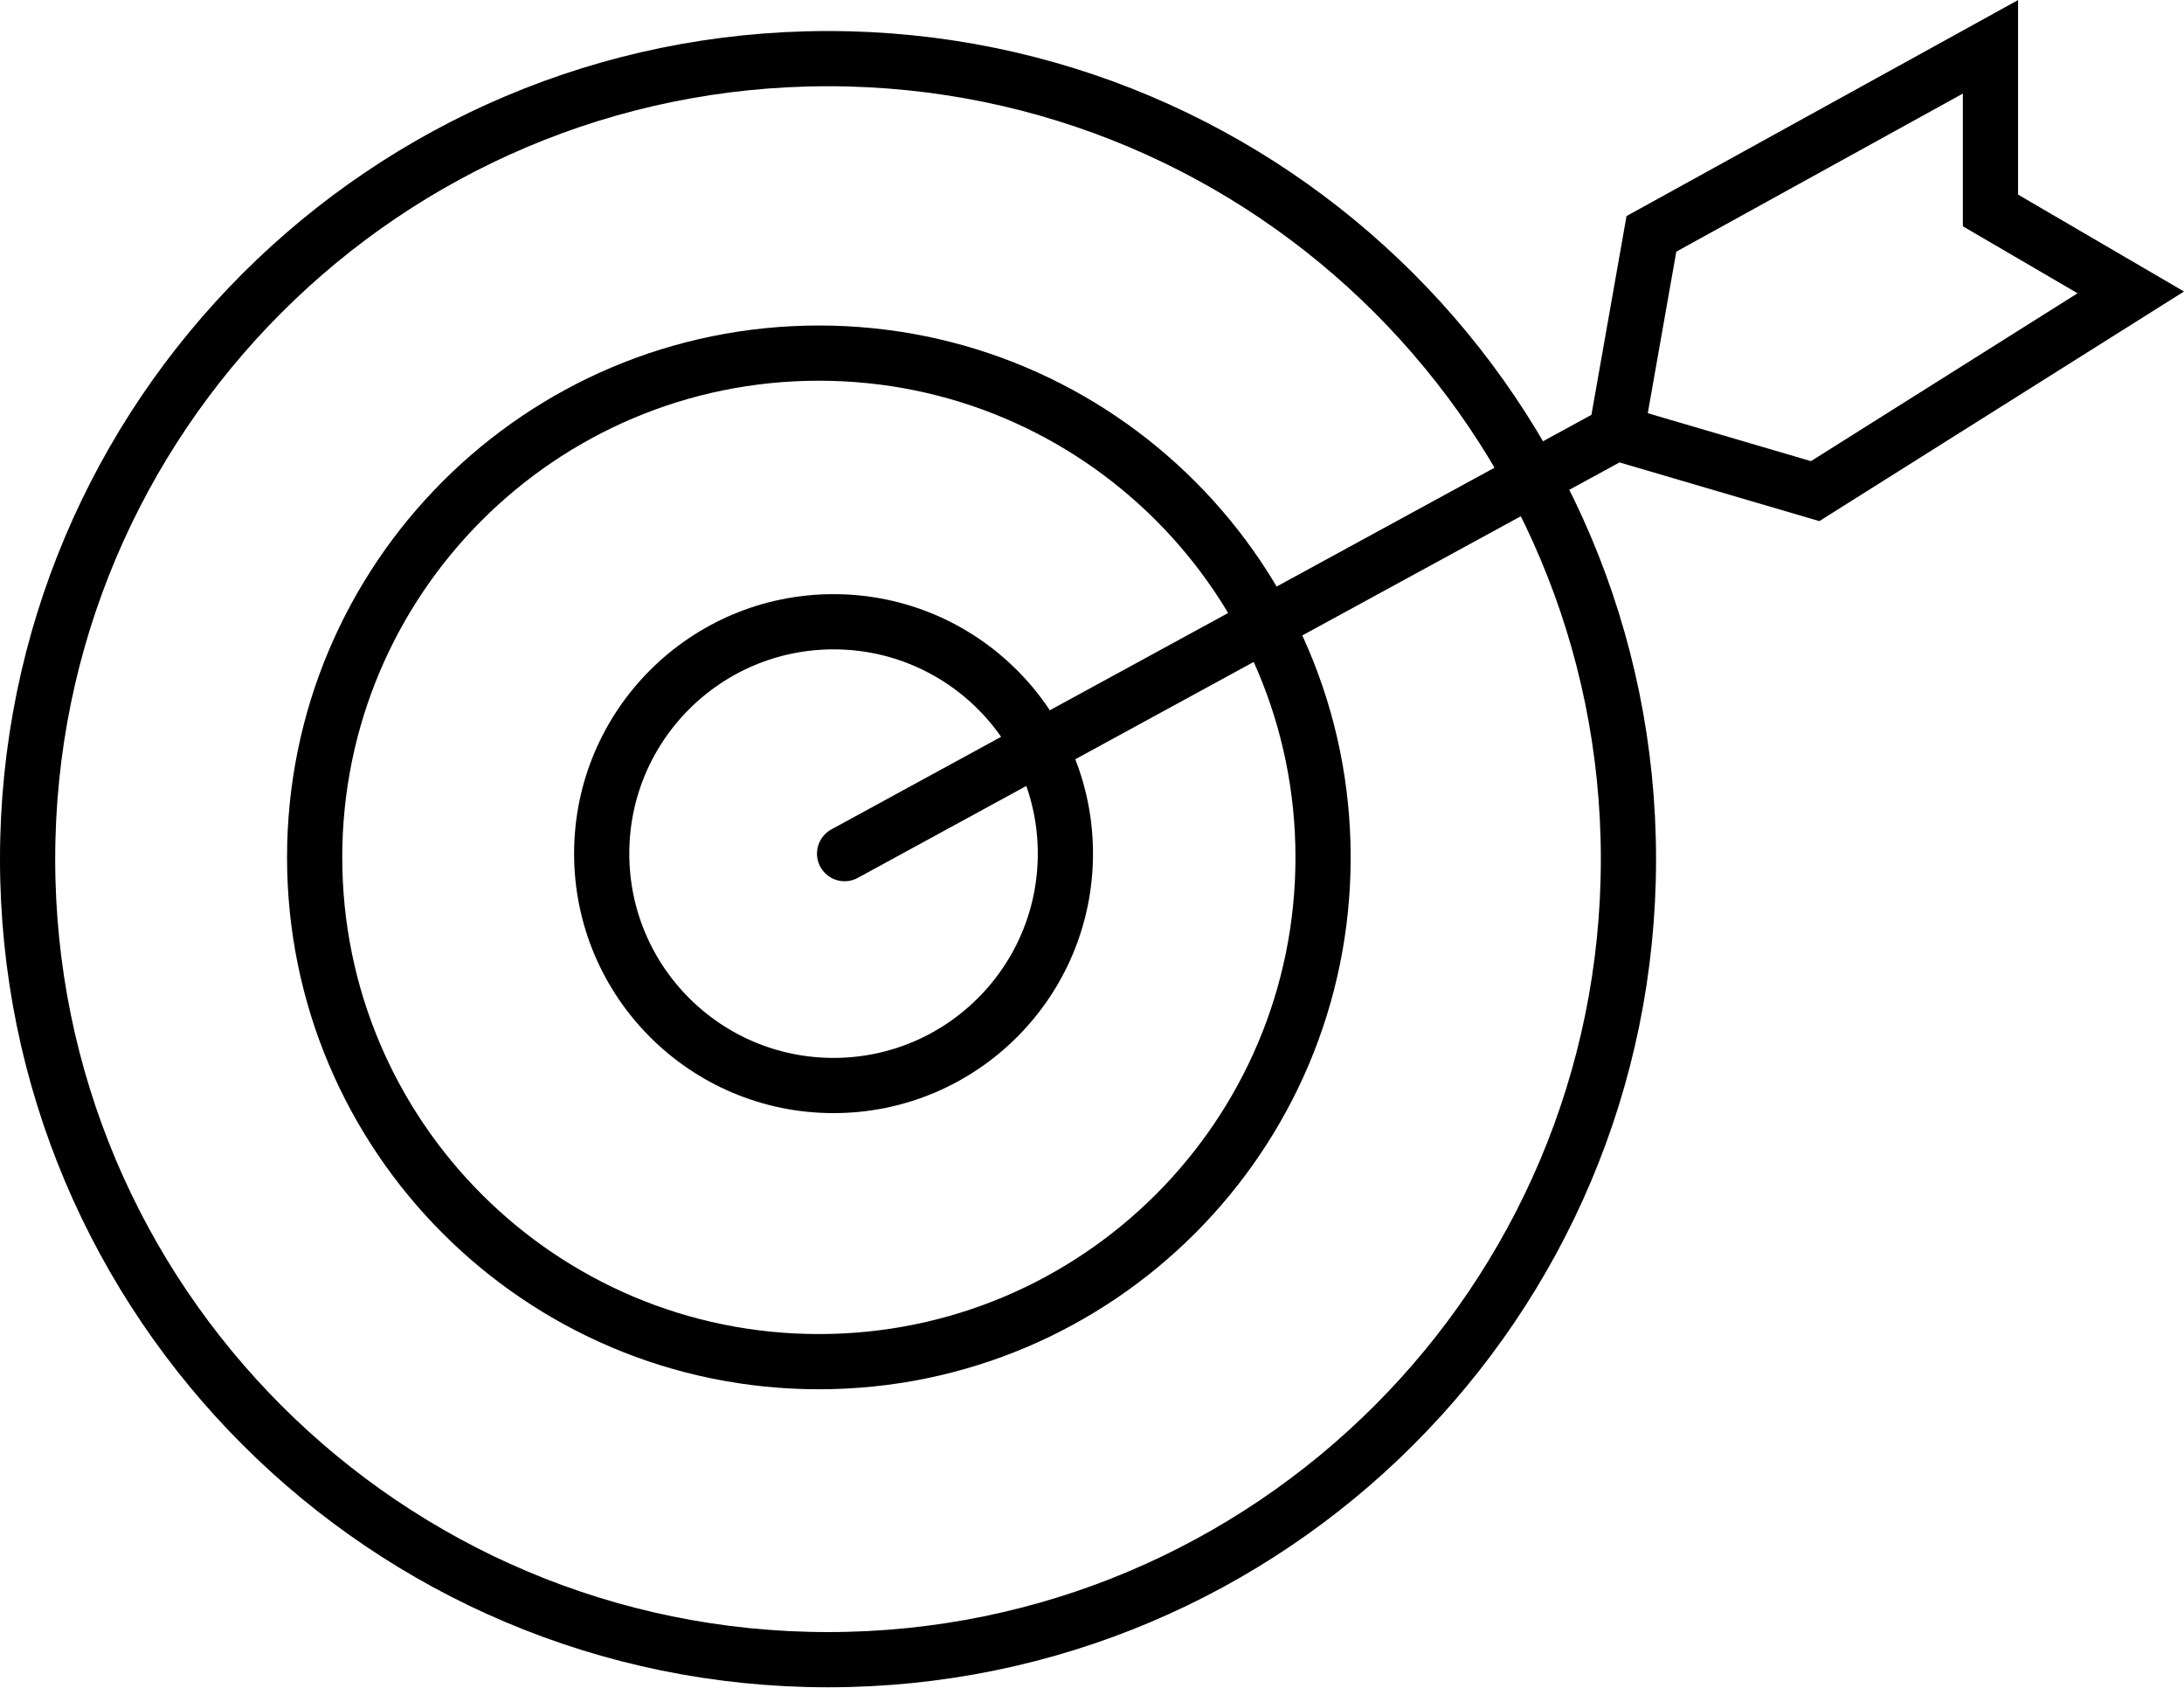
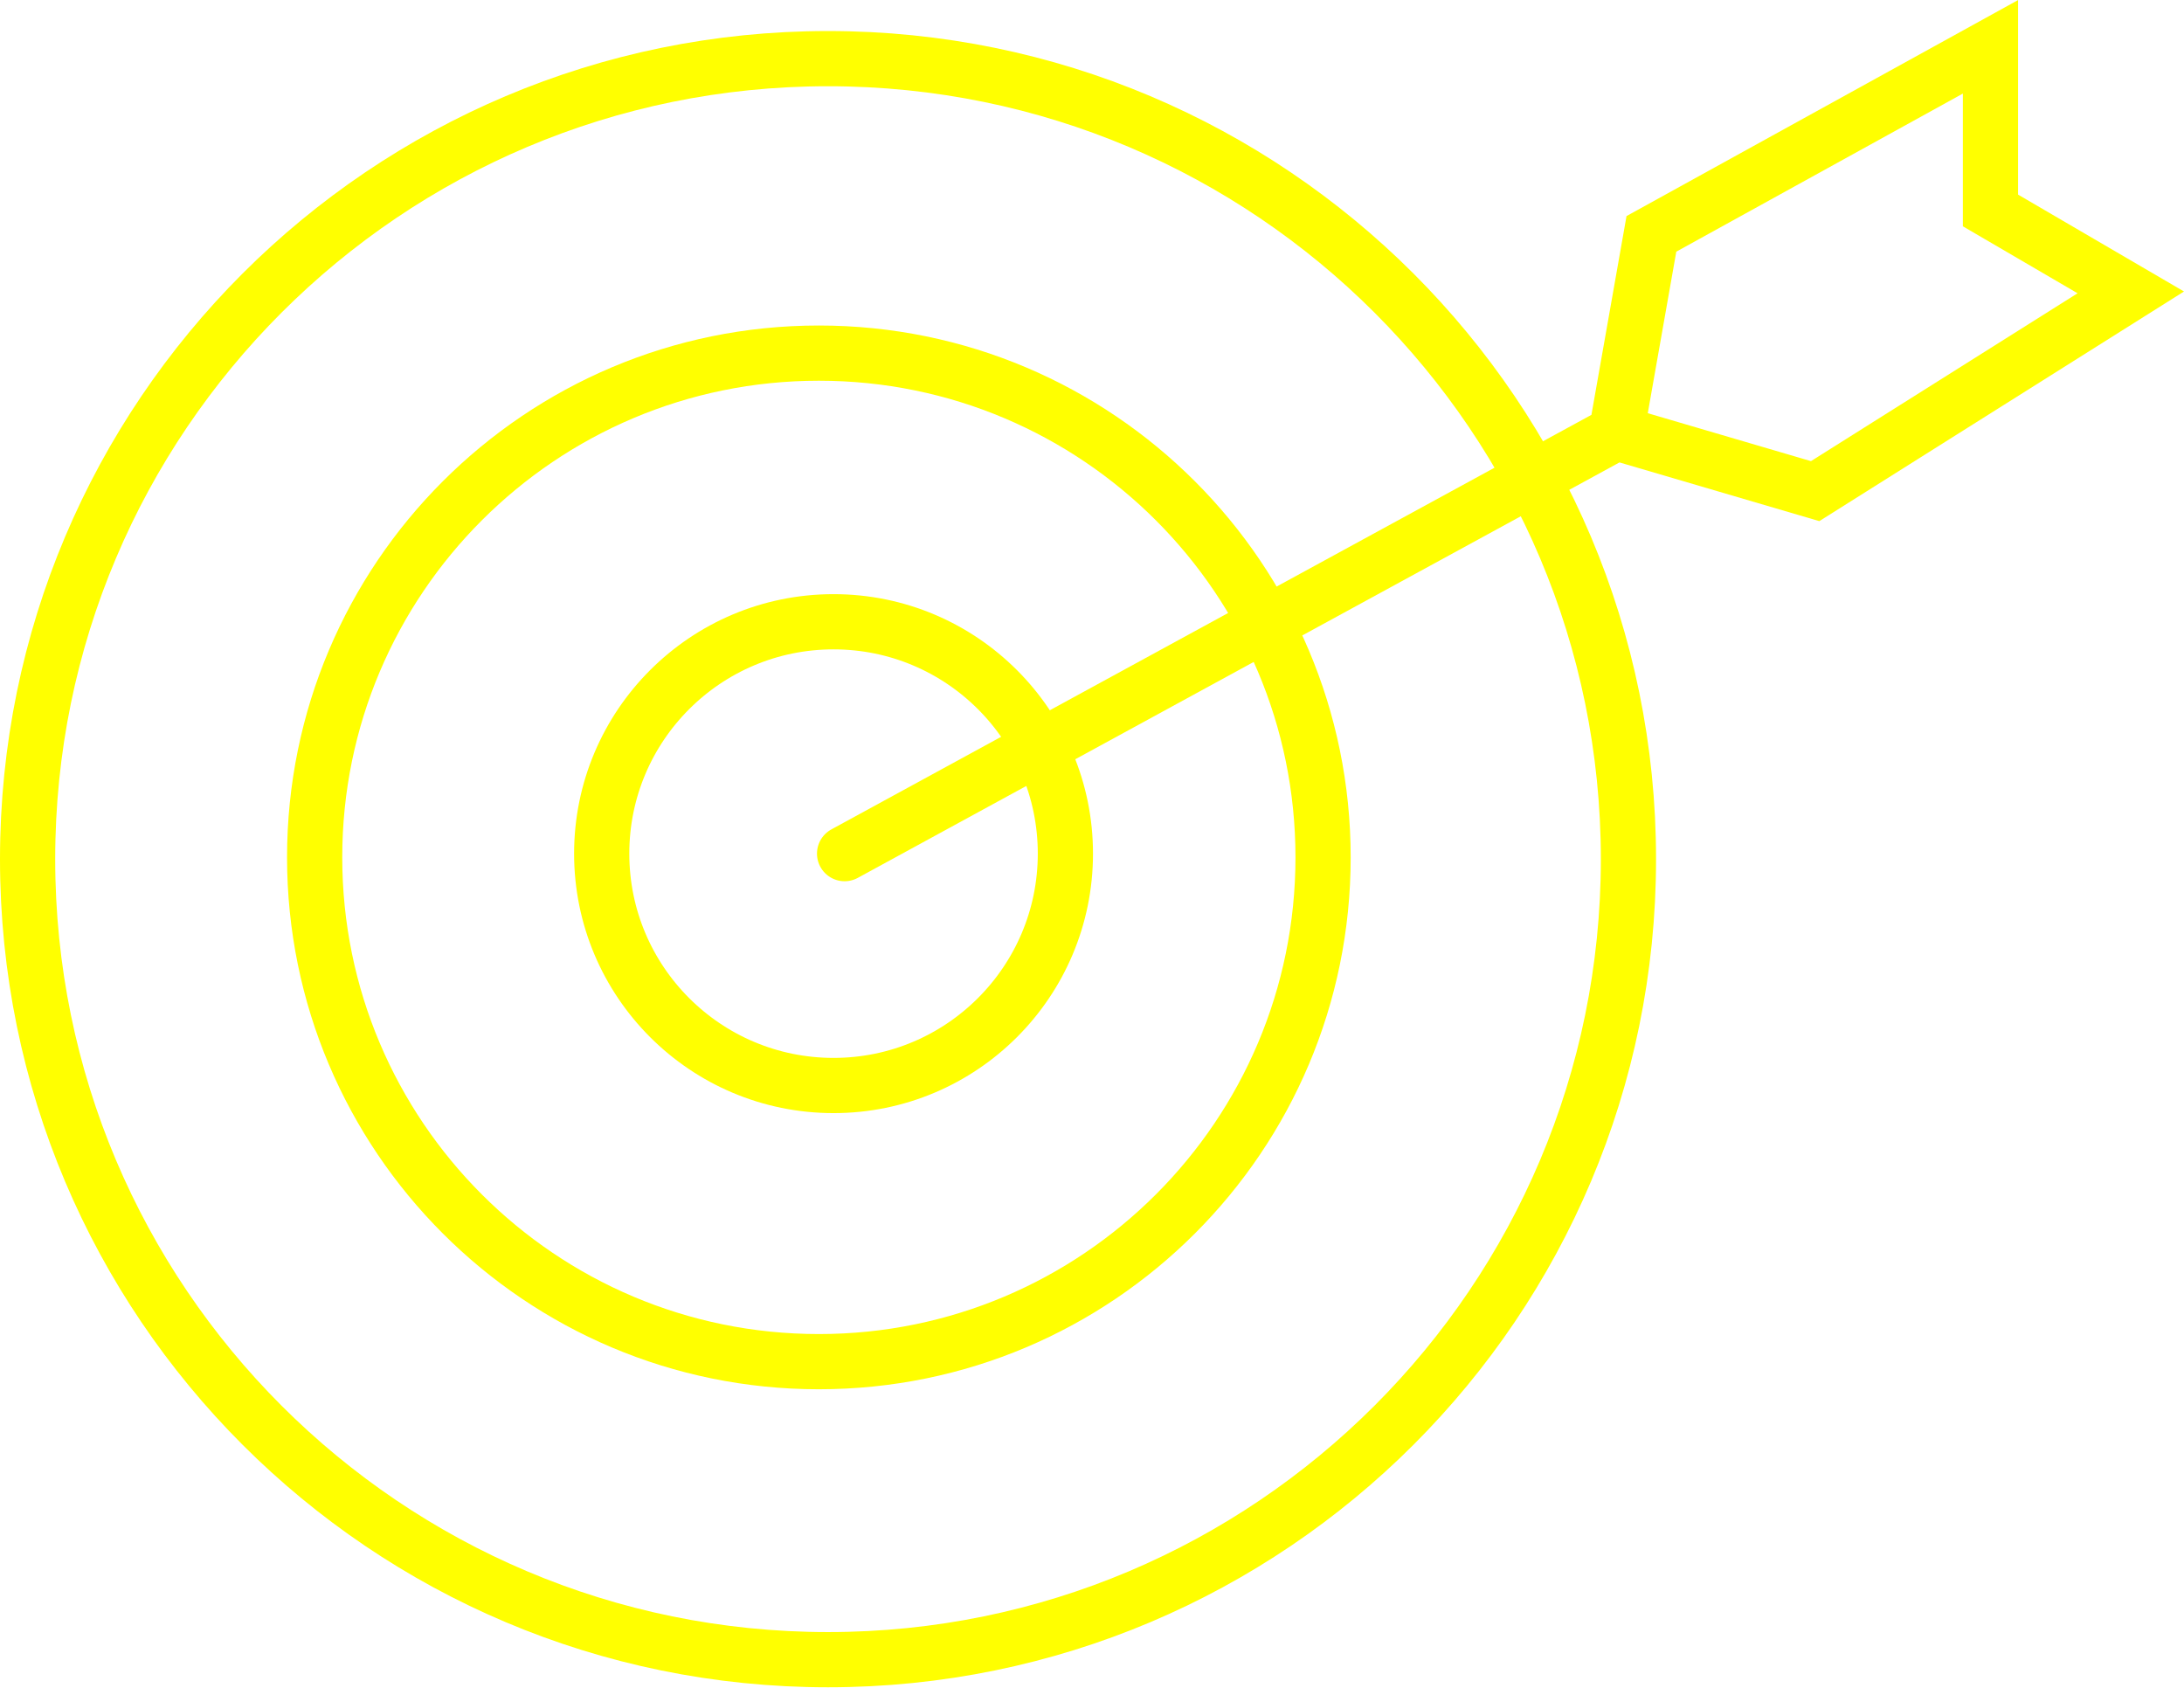
<svg xmlns="http://www.w3.org/2000/svg" viewBox="0 0 197.82 152.81">
  <defs>
-     <style>.cls-1,.cls-2{fill:none;stroke:#000;stroke-miterlimit:10;stroke-width:5px;}.cls-2{stroke-linecap:round;}</style>
+     <style>.cls-1,.cls-2{fill:none;stroke:#FFFF00;stroke-miterlimit:10;stroke-width:5px;}.cls-2{stroke-linecap:round;}</style>
  </defs>
  <g id="Calque_2" data-name="Calque 2">
    <g id="target">
      <circle class="cls-1" cx="75" cy="77.81" r="72.5" />
      <circle class="cls-1" cx="74.17" cy="77.65" r="45.67" />
      <circle class="cls-1" cx="75.5" cy="77.31" r="21" />
    </g>
    <g id="fleche">
      <polyline class="cls-2" points="146.4 39.19 164.41 44.48 193 26.48 180.29 19.06 180.29 4.24 149.58 21.18 146.4 39.19 76.5 77.31" />
    </g>
  </g>
</svg>
